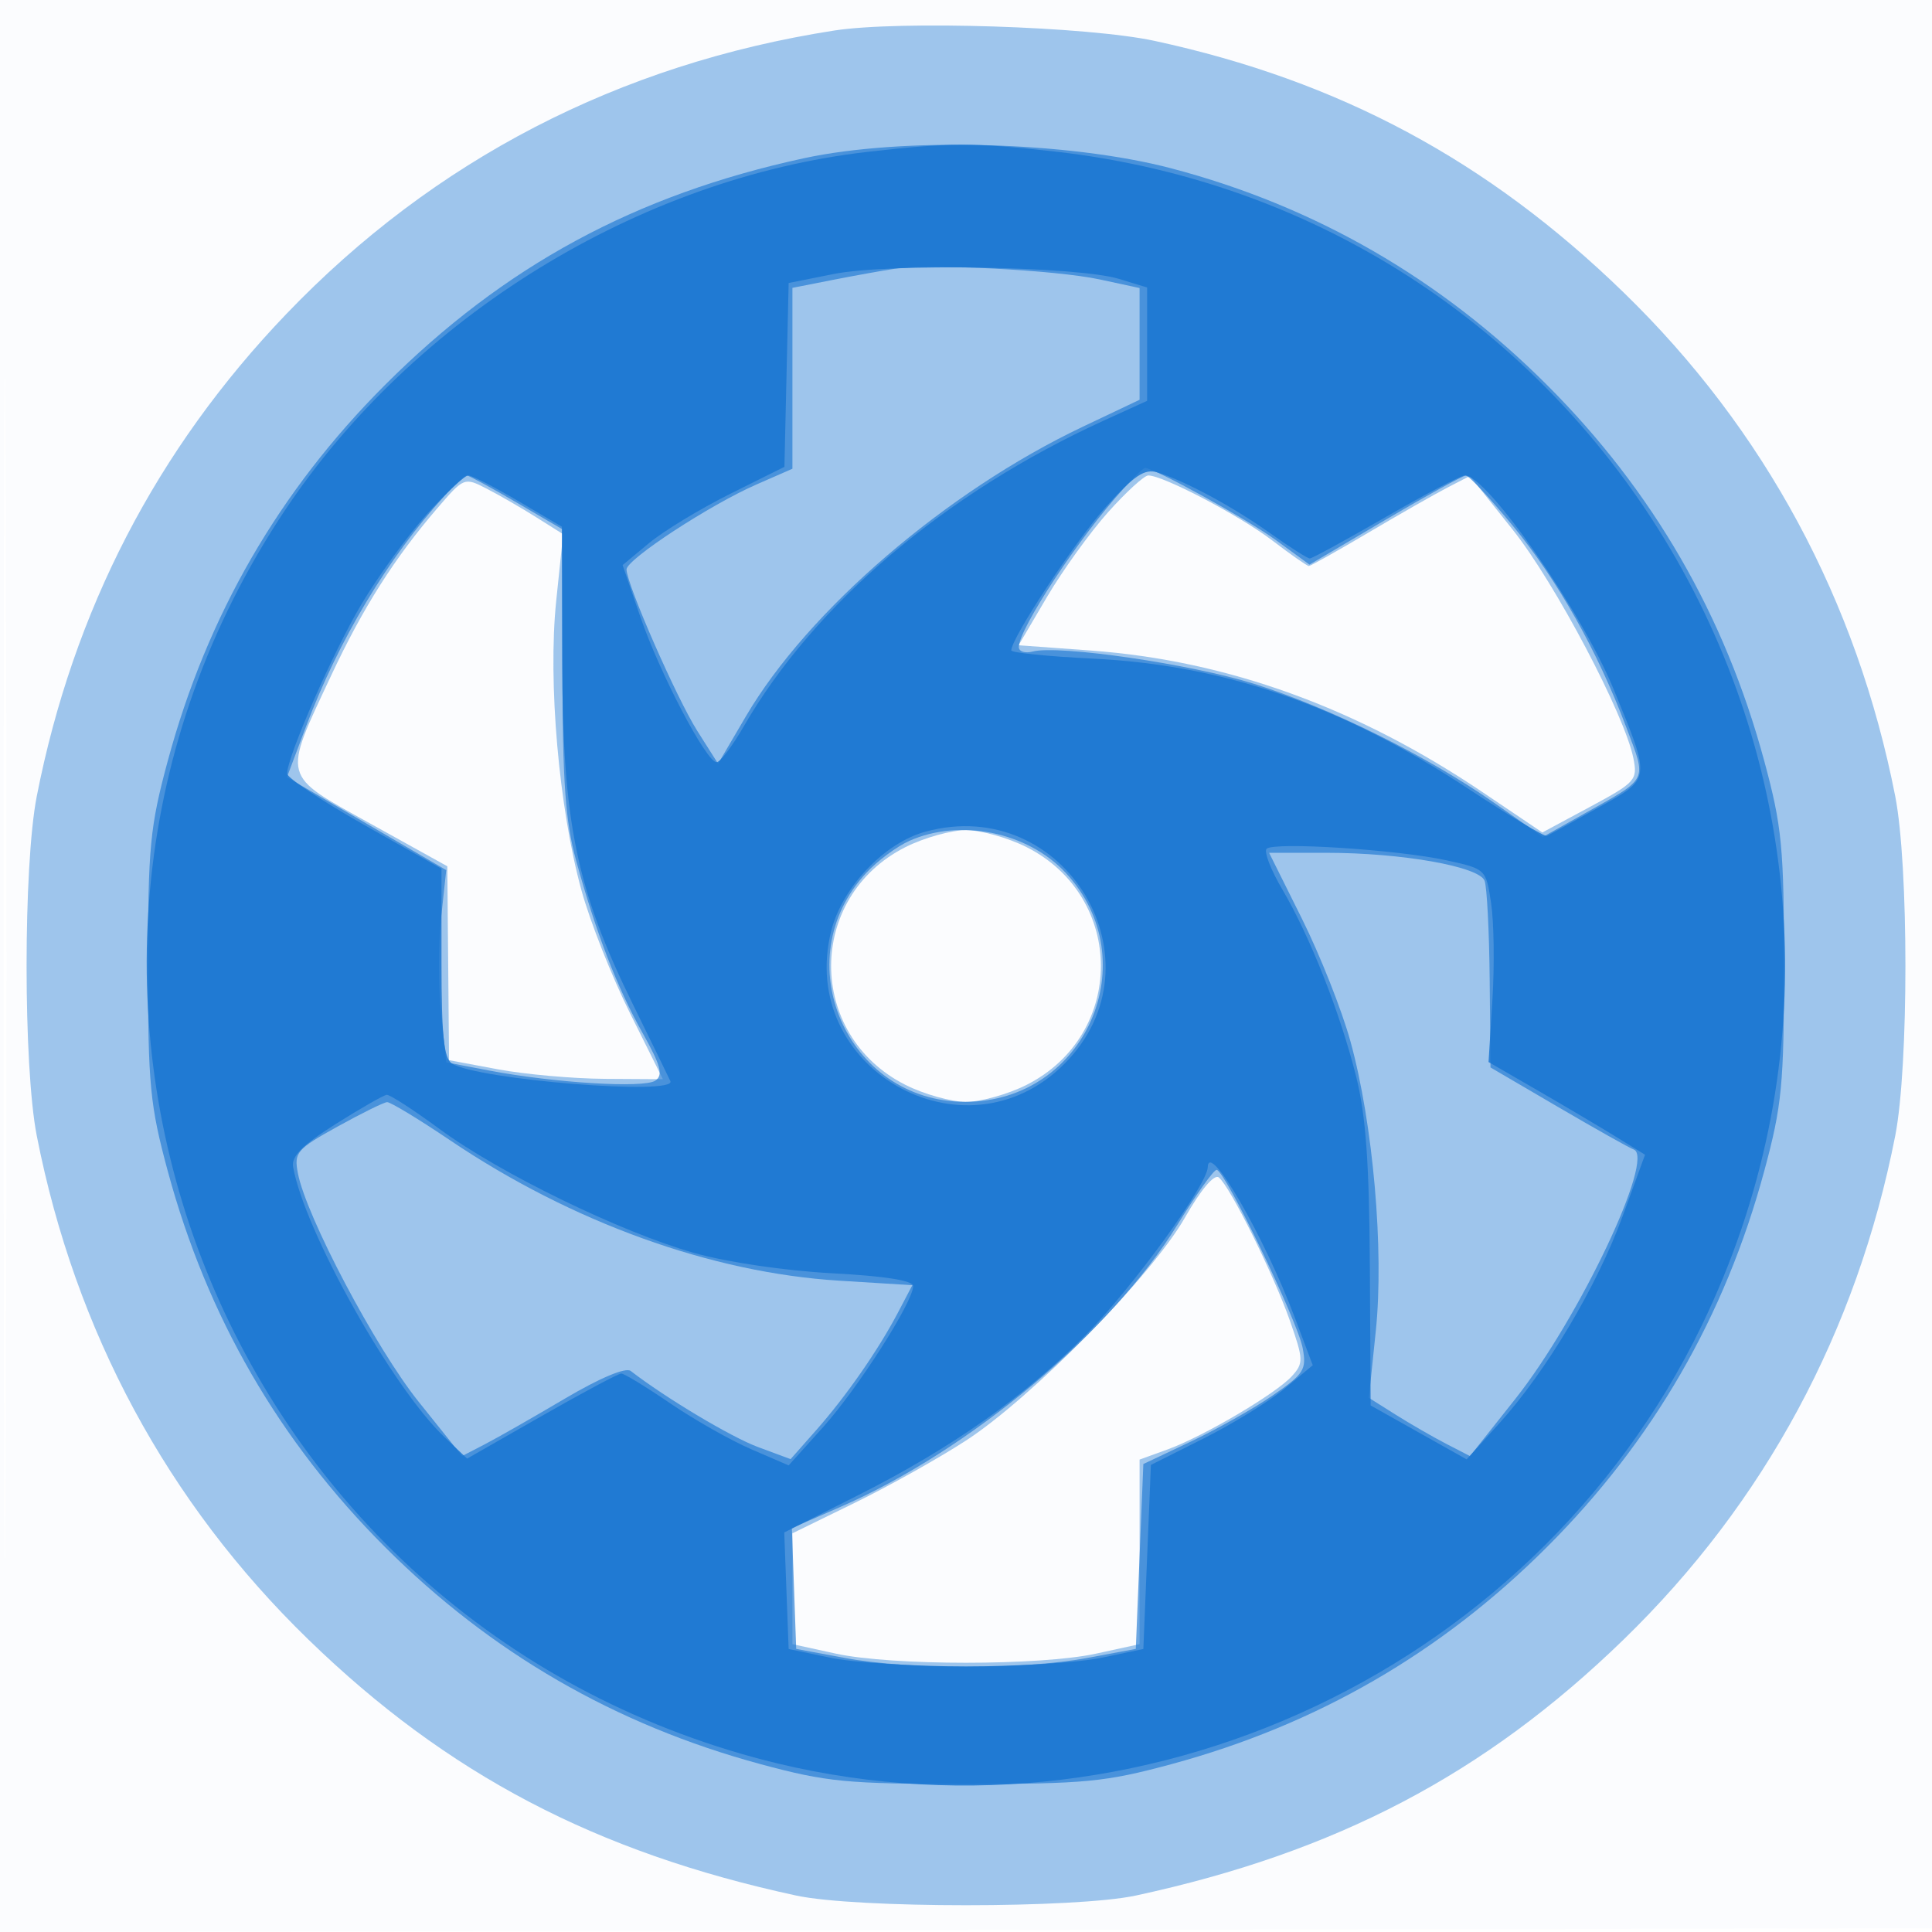
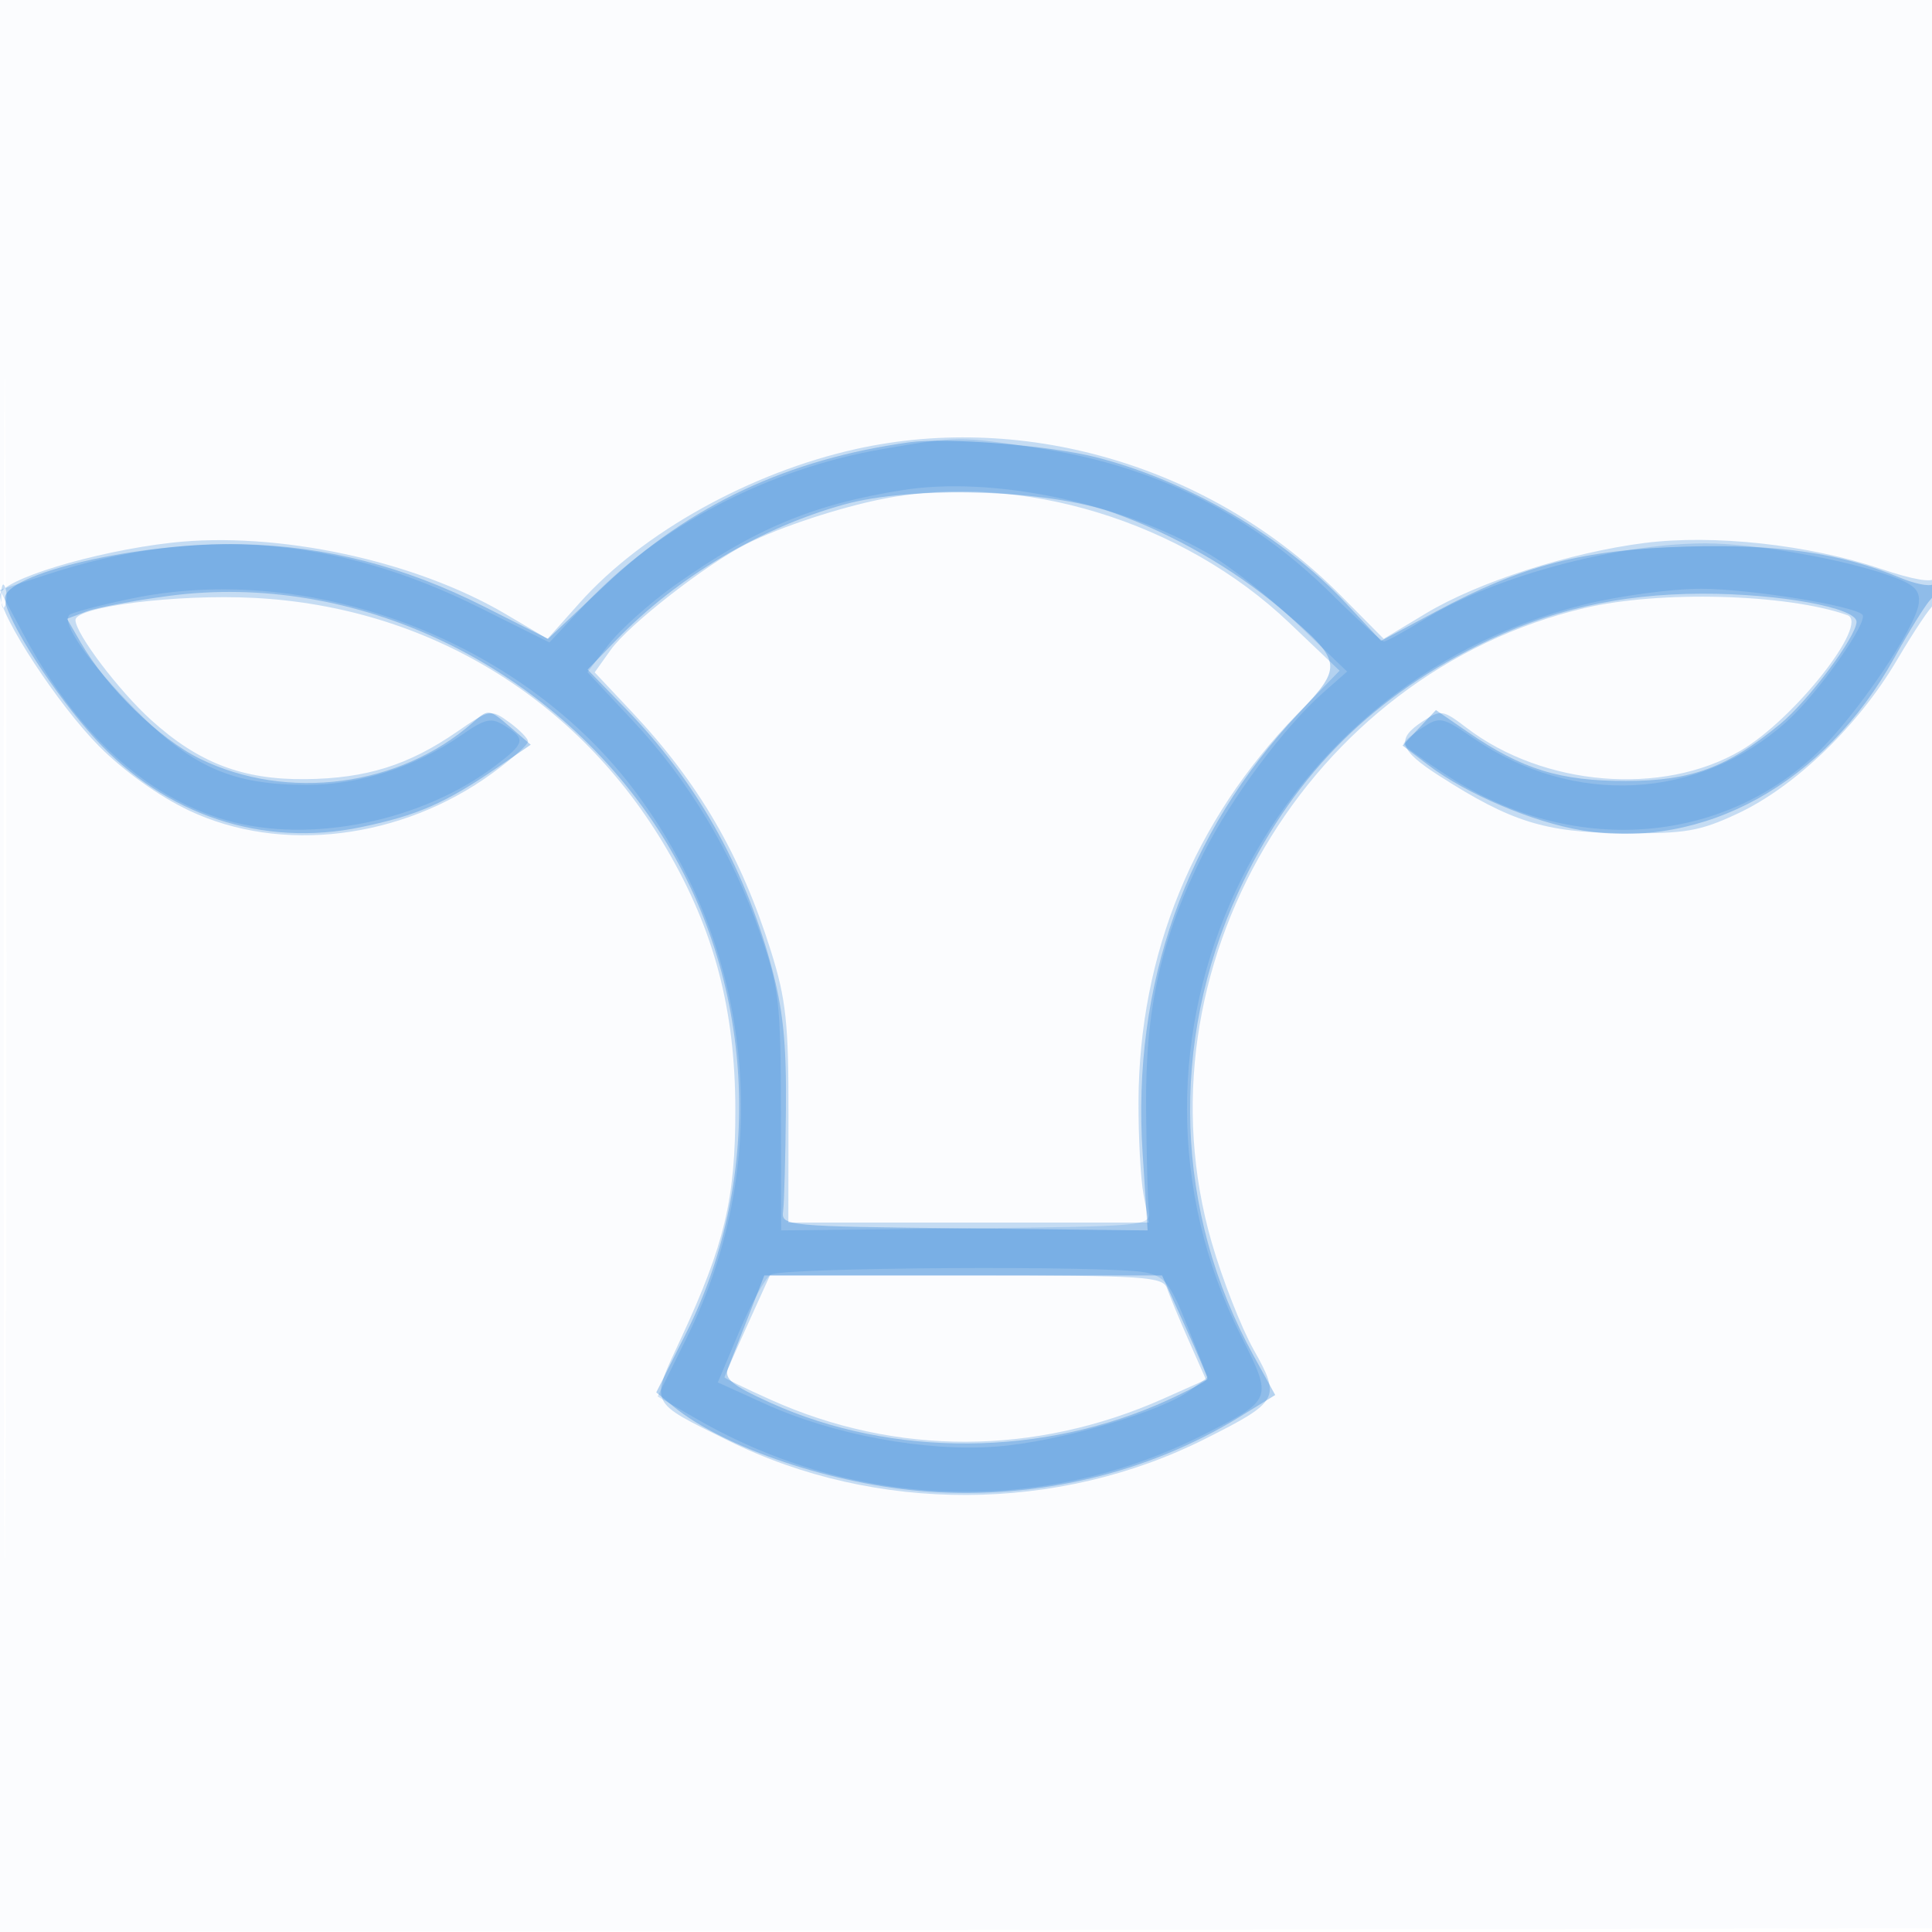
<svg xmlns="http://www.w3.org/2000/svg" width="256" height="256">
-   <path fill-opacity=".016" d="M0 128.004v128.004l128.25-.254 128.25-.254.254-127.75L257.008 0H0v128.004m.485.496c0 70.4.119 99.053.265 63.672.146-35.38.146-92.98 0-128C.604 29.153.485 58.1.485 128.5" fill="#1976D2" fill-rule="evenodd" />
-   <path fill-opacity=".414" d="M110.5 4.051C82.037 8.492 57.508 21.188 37.936 41.608 20.753 59.537 9.701 80.895 4.873 105.5c-1.801 9.181-1.801 35.819 0 45 5.086 25.923 17.318 48.612 35.98 66.739 18.375 17.848 38.091 28.197 64.647 33.931 7.912 1.708 37.088 1.708 45 0 26.556-5.734 46.272-16.083 64.647-33.931 18.662-18.127 30.894-40.816 35.98-66.739 1.801-9.181 1.801-35.819 0-45-5.086-25.923-17.318-48.612-35.98-66.739-18.016-17.5-37.679-28.049-62.147-33.342-8.851-1.915-33.839-2.719-42.5-1.368M57.937 67.355c-5.675 6.602-9.848 13.179-14.046 22.136-6.475 13.818-6.675 13.065 5.205 19.652l10.177 5.643.114 12.846.113 12.847 6.5 1.214c3.575.667 9.951 1.235 14.169 1.26l7.669.047-4.359-8.75c-2.397-4.812-5.289-12.125-6.425-16.25-2.998-10.886-4.465-27.659-3.355-38.358l.919-8.858-3.559-2.242c-1.957-1.233-4.909-2.936-6.559-3.786-2.978-1.534-3.026-1.515-6.563 2.599m88.906.496c-2.389 2.669-6.038 7.731-8.111 11.25l-3.767 6.399 9.58.7c18.028 1.316 35.321 7.575 51.975 18.814l7.848 5.295 6.334-3.404c6.009-3.23 6.304-3.56 5.738-6.405-1.147-5.77-10.374-23.254-15.998-30.312l-5.672-7.12-3.002 1.552c-1.651.854-6.361 3.538-10.467 5.966-4.107 2.428-7.65 4.414-7.875 4.414-.225 0-2.416-1.532-4.869-3.404-4.319-3.297-14.43-8.596-16.402-8.596-.533 0-2.924 2.183-5.312 4.851M119.97 112.25c-13.123 6.629-13.123 24.871 0 31.5 2.45 1.238 6.063 2.25 8.03 2.25 1.967 0 5.58-1.012 8.03-2.25 13.123-6.629 13.123-24.871 0-31.5-2.45-1.237-6.063-2.25-8.03-2.25-1.967 0-5.58 1.013-8.03 2.25M157 161.354c-4.352 7.642-20.272 23.85-29 29.524-3.575 2.325-10.213 6.041-14.75 8.26l-8.25 4.033V217.858l5.75 1.254c7.405 1.615 27.095 1.615 34.5 0l5.75-1.254v-24.456l3.648-1.32c4.794-1.733 14.437-7.412 16.54-9.741 1.553-1.719 1.535-2.204-.269-7.341-2.19-6.233-7.905-17.753-9.416-18.979-.608-.493-2.383 1.609-4.503 5.333" fill="#1976D2" fill-rule="evenodd" />
-   <path fill-opacity=".633" d="M106.5 20.973c-22.292 4.83-39.705 14.257-55.488 30.039-14.029 14.03-23.57 30.536-28.774 49.782-2.363 8.739-2.625 11.45-2.625 27.206s.262 18.467 2.625 27.206c5.204 19.246 14.745 35.752 28.774 49.782 14.03 14.029 30.536 23.57 49.782 28.774 8.739 2.363 11.45 2.625 27.206 2.625s18.467-.262 27.206-2.625c19.246-5.204 35.752-14.745 49.782-28.774 14.029-14.03 23.57-30.536 28.774-49.782 2.363-8.739 2.625-11.45 2.625-27.206s-.262-18.467-2.625-27.206c-5.204-19.246-14.745-35.752-28.774-49.782-14.091-14.09-30.744-23.693-49.782-28.705-13.549-3.567-35.609-4.171-48.706-1.334m12 14.646c-1.65.25-5.362.92-8.25 1.489L105 38.142v23.97l-4.75 2.077c-6.192 2.707-17.255 9.944-17.232 11.273.035 1.995 6.648 17.075 9.379 21.388l2.754 4.349 3.674-6.267c8.243-14.057 26.562-29.805 44.666-38.396L151 52.973V38.166l-5.25-1.133c-5.812-1.255-22.567-2.124-27.25-1.414m30.364 29.131C143.041 71.129 135 83.305 135 85.744c0 .588.826.853 1.835.589 3.458-.904 21.048 1.663 29.357 4.284 10.03 3.165 22.999 9.592 31.774 15.747l6.466 4.535 5.534-3.108c8.572-4.815 8.255-4.157 5.513-11.444-3.799-10.092-9.099-19.497-15.061-26.725-3.004-3.642-5.79-6.614-6.19-6.605-.4.009-5.225 2.667-10.721 5.907l-9.993 5.89-4.507-3.286C165.275 68.808 152.92 62 151.716 62c-.188 0-1.472 1.237-2.852 2.75m-90 1C51.41 73.915 44.842 84.856 40.56 96.241l-2.536 6.741 10.552 6.155 10.552 6.156-.681 6.353c-.374 3.495-.372 9.226.004 12.737l.683 6.383 5.683 1.085c8.602 1.642 20.516 2.366 22.019 1.338 1.068-.73.728-1.998-1.686-6.301-3.395-6.053-6.18-13.281-8.819-22.888-1.413-5.145-1.79-10.397-1.808-25.188L74.5 70.123l-6.088-3.561C65.063 64.603 62.11 63 61.849 63c-.261 0-1.605 1.237-2.985 2.75m61.636 45.667c-1.65.737-4.209 2.632-5.686 4.211-10.782 11.526-2.66 30.372 13.089 30.372 15.938 0 24.142-18.76 13.283-30.373-5.038-5.388-13.972-7.206-20.686-4.21m52.021 10.333c2.397 4.813 5.289 12.125 6.425 16.25 2.998 10.886 4.465 27.659 3.355 38.358l-.919 8.858 3.559 2.242c1.957 1.233 4.972 2.97 6.7 3.861l3.141 1.62 5.984-7.548c8.468-10.679 18.616-32.069 15.696-33.084-.529-.184-5.012-2.704-9.962-5.6l-9-5.265-.109-11.634c-.061-6.398-.364-12.295-.675-13.105-.725-1.891-10.983-3.703-20.967-3.703h-7.587l4.359 8.75M44.704 149.289c-5.391 2.986-5.757 3.417-5.238 6.149 1.091 5.733 10.297 23.167 15.988 30.278l5.776 7.216 3.002-1.552c1.651-.854 6.432-3.58 10.625-6.059 4.62-2.731 8.054-4.175 8.714-3.664 4.628 3.577 13.301 8.762 16.873 10.086l4.316 1.6 3.37-3.816c3.99-4.517 8.242-10.633 10.867-15.629l1.893-3.603-9.695-.598c-16.92-1.046-35.444-7.731-51.57-18.613-4.144-2.796-7.893-5.066-8.33-5.045-.437.022-3.403 1.484-6.591 3.25m111.329 12.97c-8.786 14.244-27.564 29.962-44.73 37.44l-6.376 2.778.286 8.006.287 8.007 6.5 1.208c8.333 1.549 23.668 1.549 32 0l6.5-1.209.5-12.249.5-12.249 6.276-2.966c3.452-1.63 8.335-4.381 10.851-6.113 4.167-2.866 4.523-3.428 3.986-6.28-.682-3.621-10.343-23.636-11.403-23.623-.39.004-2.72 3.267-5.177 7.25" fill="#1976D2" fill-rule="evenodd" />
-   <path fill-opacity=".833" d="M115 20.118C84.682 23.586 54.789 41.994 37.68 67.73-3.021 128.953 27.51 211.9 98.296 232.413c50.062 14.507 104.459-9.792 127.215-56.827C258.3 107.81 214.472 28.41 139.666 20.069c-10.711-1.194-13.857-1.188-24.666.049m-4.5 16.181l-6 1.201-.28 12.178-.28 12.179-7.22 3.599c-3.971 1.98-8.795 4.91-10.72 6.51l-3.5 2.91 2.334 6.812C87.393 89.16 93.598 101 94.954 101c.471 0 2.089-2.137 3.596-4.75 9.336-16.183 26.726-30.955 47.7-40.518l5.75-2.621V38.094l-3.75-1.144c-5.437-1.658-30.556-2.091-37.75-.651m36.061 30.844C142.51 71.649 134 84.546 134 86.18c0 .31 4.838.799 10.75 1.087 17.603.858 33.113 6.239 49.915 17.316 5.371 3.542 10.015 6.322 10.319 6.178.304-.143 3.341-1.819 6.75-3.723 7.107-3.97 7.052-3.561 2.109-15.64C209.616 81.068 197.061 63 194.11 63c-.524 0-5.238 2.475-10.478 5.5-5.239 3.025-9.774 5.5-10.077 5.5-.303 0-2.689-1.521-5.303-3.38-4.927-3.505-11.193-6.882-14.883-8.021-1.702-.526-3.071.388-6.808 4.544m-90.026 1.029c-2.558 2.845-6.464 8.226-8.681 11.958-3.706 6.237-9.746 20.006-9.814 22.37-.016.55 4.581 3.611 10.216 6.803l10.244 5.802v12.483c0 9.611.322 12.681 1.398 13.348 3.467 2.146 29.807 4.253 28.929 2.314-.187-.412-2.439-5.025-5.004-10.25-7.445-15.161-9.276-24.064-9.326-45.352l-.043-17.851-5.771-3.399C65.508 64.529 62.522 63 62.048 63c-.474 0-2.955 2.328-5.513 5.172m66.085 42.031c-5.429 1.479-11.024 7.375-12.478 13.148C105.571 141.503 127.79 154.21 141 141c13.493-13.493.151-35.847-18.38-30.797m45.208 2.27c-.369.387.572 2.813 2.091 5.39 3.672 6.227 7.668 16.356 9.778 24.784 1.284 5.128 1.741 11.474 1.817 25.216l.102 18.364 6.362 3.573 6.361 3.573 4.296-4.745c6.263-6.918 12.985-18.203 16.375-27.493l2.965-8.125-3.737-2.311c-2.056-1.271-6.722-4.035-10.369-6.143l-6.63-3.832.513-8.233c.283-4.528.206-10.283-.17-12.79-.68-4.54-.702-4.561-5.882-5.699-6.478-1.422-22.966-2.478-23.872-1.529M44.5 148.928c-4.405 2.781-5.911 4.291-5.665 5.68 1.497 8.459 13.101 29.194 20.024 35.778l3.035 2.886 9.868-5.636c5.427-3.1 10.181-5.636 10.564-5.636.383 0 3.299 1.776 6.479 3.947 3.181 2.171 8.013 4.91 10.739 6.086l4.956 2.139 4.54-5.042c4.589-5.096 11.96-16.631 11.96-18.716 0-.736-3.755-1.33-10.75-1.701-6.206-.33-13.92-1.465-18.25-2.686-9.699-2.736-25.808-10.574-33.753-16.423-3.439-2.532-6.589-4.572-7-4.534-.411.039-3.447 1.775-6.747 3.858m115.533 5.738c-.066 2.336-10.026 16.03-16.166 22.227-8.065 8.141-17.827 15.013-30.159 21.23l-9.791 4.937.291 7.72.292 7.72 5.5 1.154c3.025.634 11.125 1.153 18 1.153s14.975-.519 18-1.153l5.5-1.154.5-12.195.5-12.195 7-3.515c3.85-1.934 8.675-4.906 10.723-6.605l3.722-3.09-2.347-6.236c-4.096-10.882-11.461-23.619-11.565-19.998" fill="#1976D2" fill-rule="evenodd" />
+   <path fill="#1976D2" fill-opacity=".016" fill-rule="evenodd" d="M0 128.004v128.004l128.25-.254 128.25-.254.254-127.75L257.008 0H0v128.004m.485.496c0 70.4.119 99.053.265 63.672.146-35.38.146-92.98 0-128C.604 29.153.485 58.1.485 128.5" />
+   <path fill="#1976D2" fill-opacity=".239" fill-rule="evenodd" d="M113.5 59.482c-14.016 3.091-28.358 11.061-36.68 20.385l-4.268 4.781-5.526-3.267c-12.03-7.113-30.355-11.032-44.28-9.47C12.461 73.064 0 76.859 0 78.838c0 2.817 7.718 14.594 13.151 20.066 3.218 3.241 7.939 6.617 11.849 8.474 12.221 5.802 28.232 3.841 40.25-4.931 2.612-1.906 4.736-3.8 4.719-4.207-.018-.407-1.143-1.549-2.501-2.537-2.428-1.767-2.547-1.745-6.958 1.29-6.419 4.416-12.003 6.16-20.01 6.249-8.332.092-14.167-2.139-20.457-7.822C15.765 91.555 10 83.944 10 82.161c0-1.786 13.438-3.456 23.633-2.938 23.03 1.17 43.033 13.331 54.693 33.251 6.313 10.784 9.094 21.322 9.11 34.526.016 11.828-1.415 17.87-7.165 30.268-4.162 8.973-4.463 8.316 6.229 13.621 19.524 9.687 43.67 9.597 63.193-.235 9.803-4.936 10.042-5.377 6.42-11.822-1.649-2.933-4.148-9.32-5.555-14.194-10.439-36.166 12.64-75.403 49.457-84.08 9.908-2.335 26.801-1.873 34.77.951 3.002 1.063-7.02 13.791-14.134 17.949-10.366 6.06-26.139 4.747-36.328-3.025-3.136-2.392-3.397-2.431-5.803-.854-3.601 2.359-3.156 3.806 2.23 7.252 9.504 6.082 13.968 7.476 24.25 7.571 8.329.077 10.209-.244 15.253-2.603 7.583-3.547 15.957-11.608 21.073-20.284 2.275-3.858 4.482-7.165 4.905-7.348.423-.184.733-1.309.69-2.5-.043-1.192-.278-1.687-.522-1.101-.289.695-2.79.28-7.174-1.191-9.576-3.212-22.149-4.589-31.299-3.429-9.9 1.255-22.1 5.185-29.003 9.342l-5.577 3.358-5.682-5.731C160.858 61.96 136.169 54.483 113.5 59.482m3.575 6.605c-5.76 1.13-13.669 3.733-18.101 5.956-5.357 2.688-15.677 10.732-18.059 14.076l-2.117 2.974 4.898 5.203c8.918 9.473 14.46 19.001 18.457 31.729 2.009 6.399 2.344 9.526 2.327 21.725l-.02 14.25H152.223l-.703-3.746c-.387-2.06-.684-7.629-.662-12.377.093-19.482 7.342-37.166 20.985-51.192l5.657-5.815-6.662-6.343c-14.143-13.465-35.553-20.012-53.763-16.44M.158 79c0 1.375.227 1.938.504 1.25.278-.687.278-1.812 0-2.5-.277-.687-.504-.125-.504 1.25m98.852 96.638c-1.656 3.651-3.01 6.74-3.01 6.864 0 .124 2.771 1.468 6.158 2.988 16.61 7.454 35.029 7.398 51.994-.158l5.652-2.517-2.278-5.158c-1.253-2.836-2.544-5.944-2.87-6.907-.545-1.607-2.725-1.75-26.615-1.75H102.02l-3.01 6.638" />
+   <path fill="#1976D2" fill-opacity=".309" fill-rule="evenodd" d="M120.5 58.607c-16.073 2.214-29.081 8.311-40.285 18.88l-7.595 7.165-8.56-4.32C53.534 75.02 43.163 72.361 32 72.112 18.482 71.811.351 76.025.643 79.4c.245 2.823 6.618 12.655 12.029 18.558 9.242 10.08 22.153 14.356 35.158 11.645 7.504-1.565 11.144-3.156 18.084-7.904l4.414-3.02-2.788-2.398c-2.737-2.355-2.825-2.364-4.914-.524-9.618 8.475-24.549 10.451-36.135 4.782-5.375-2.629-12.344-9.428-15.799-15.413l-1.808-3.131 2.507-.954c1.38-.524 6.315-1.46 10.969-2.079 24.732-3.291 50.504 8.998 64.815 30.907 12.87 19.704 14.319 45.787 3.714 66.825l-3.935 7.806 2.263 1.855c6.745 5.528 21.377 10.429 33.716 11.293 14.679 1.028 29.193-2.448 41.304-9.892l4.737-2.911-2.848-5.173c-10.474-19.02-11.226-41.521-2.055-61.427 6.832-14.828 17.008-25.325 31.695-32.696 9.31-4.672 18.744-6.855 29.734-6.881 10.219-.023 20.5 1.846 20.5 3.727 0 1.93-6.402 10.489-10.149 13.568-7.001 5.754-11.73 7.501-20.351 7.52-8.773.019-13.812-1.537-21.005-6.487l-4.228-2.909-2.207 2.35-2.207 2.349 3.365 2.567c5.042 3.846 13.915 7.61 20.461 8.681 16.078 2.631 32.119-6.24 41.321-22.853 1.925-3.475 4.063-6.931 4.75-7.678 1.444-1.572 1.67-2.88.356-2.069-.491.304-2.436-.092-4.321-.879-7.805-3.262-16.169-4.483-28.285-4.13-13.81.402-21.695 2.446-33.249 8.619l-7.249 3.872-4.673-4.995c-8.254-8.825-20.972-16.25-33.127-19.341-6.12-1.557-19.796-2.649-24.702-1.973m-8.694 8.254c-11.167 3.121-22.055 9.6-30.125 17.925l-3.819 3.939 5.062 5.197c9.215 9.46 15.609 20.71 19.189 33.757 1.652 6.021 2.109 10.381 2.026 19.299-.059 6.337-.227 12.422-.373 13.522-.259 1.946.389 2.007 24.017 2.268l24.282.268-.664-10.274c-1.439-22.267 5.737-42.455 20.727-58.304 5.902-6.24 5.802-6.818-2.367-13.746-6.356-5.391-14.324-9.959-22.322-12.797-8.648-3.068-26.535-3.598-35.633-1.054M99.236 174.25a1068.79 1068.79 0 0 1-2.75 7.012c-.579 1.437.464 2.292 5.652 4.636 16.156 7.299 36.14 7.153 52.612-.385 2.887-1.321 5.25-2.59 5.25-2.819 0-.23-1.354-3.405-3.01-7.056L153.98 169h-52.702l-2.042 5.25" />
+   <path fill="#1976D2" fill-opacity=".181" fill-rule="evenodd" d="M117 59.492c-15.149 2.6-29.779 10.219-39.429 20.536l-4.773 5.102-9.149-4.568c-19.157-9.564-37.411-10.975-57.412-4.438l-6.263 2.048 3.022 5.664c7.088 13.285 16.239 21.723 26.928 24.83 11.085 3.223 26.014.195 35.784-7.257 3.864-2.947 3.989-3.493 1.195-5.237-1.833-1.145-2.571-.981-5.872 1.307-6.008 4.163-13.37 6.521-20.364 6.521-9.881 0-15.147-2.303-22.675-9.917-6.291-6.363-9.891-11.518-8.803-12.606.289-.289 3.852-1.234 7.918-2.1 23.824-5.077 51.482 5.245 66.561 24.841 16.23 21.092 19.089 49.288 7.392 72.902l-3.922 7.918 5.181 2.983c21.122 12.158 46.084 12.873 67.461 1.932 8.845-4.526 8.86-4.568 4.702-12.853-19.595-39.044 2.558-86.313 45.458-96.998 4.652-1.158 11.61-2.094 15.5-2.085 6.386.016 20.132 2.221 21.333 3.423.876.876-5.832 10.381-9.954 14.104-11.612 10.491-28.326 11.394-41.619 2.249-4.092-2.815-4.418-2.88-6.75-1.352-1.347.883-2.45 1.83-2.45 2.104s2.687 2.235 5.971 4.358c16.215 10.48 35.938 9.182 48.904-3.219 5.1-4.878 13.008-16.545 13.373-19.729.201-1.751-.565-2.495-3.748-3.644C244.35 74.091 232.464 72 226 72c-11.679 0-28.064 4.407-37.133 9.987-2.693 1.657-5.159 3.013-5.48 3.013-.321 0-3.428-2.812-6.904-6.25-10.887-10.765-23.563-17.068-38.983-19.384-10.449-1.569-10.626-1.568-20.5.126m2.5 5.463c-11.806 1.886-19.542 5.124-30.074 12.59-3.341 2.368-7.314 5.931-8.83 7.918l-2.755 3.612 6.017 6.432c7.415 7.927 13.154 17.485 16.809 27.993 2.58 7.421 2.784 9.142 2.807 23.767l.026 15.767 24.5-.267c23.846-.26 24.493-.32 24.234-2.267-.146-1.1-.314-7.185-.373-13.522-.125-13.376 1.978-22.737 7.629-33.958 3.69-7.327 10.701-16.724 15.877-21.277l3.133-2.757-6.577-6.321c-3.618-3.476-9.018-7.715-12-9.419-11.83-6.76-28.545-10.188-40.423-8.291m-17.363 103.939c-.75.475-2.638 3.883-4.194 7.573l-2.831 6.709 6.283 2.849c9.11 4.131 21.309 6.371 30.733 5.645 8.167-.63 21.85-4.625 25.628-7.482l2.257-1.706-2.635-6.642c-2.28-5.744-3.04-6.722-5.632-7.241-4.663-.932-48.079-.674-49.609.295" />
</svg>
